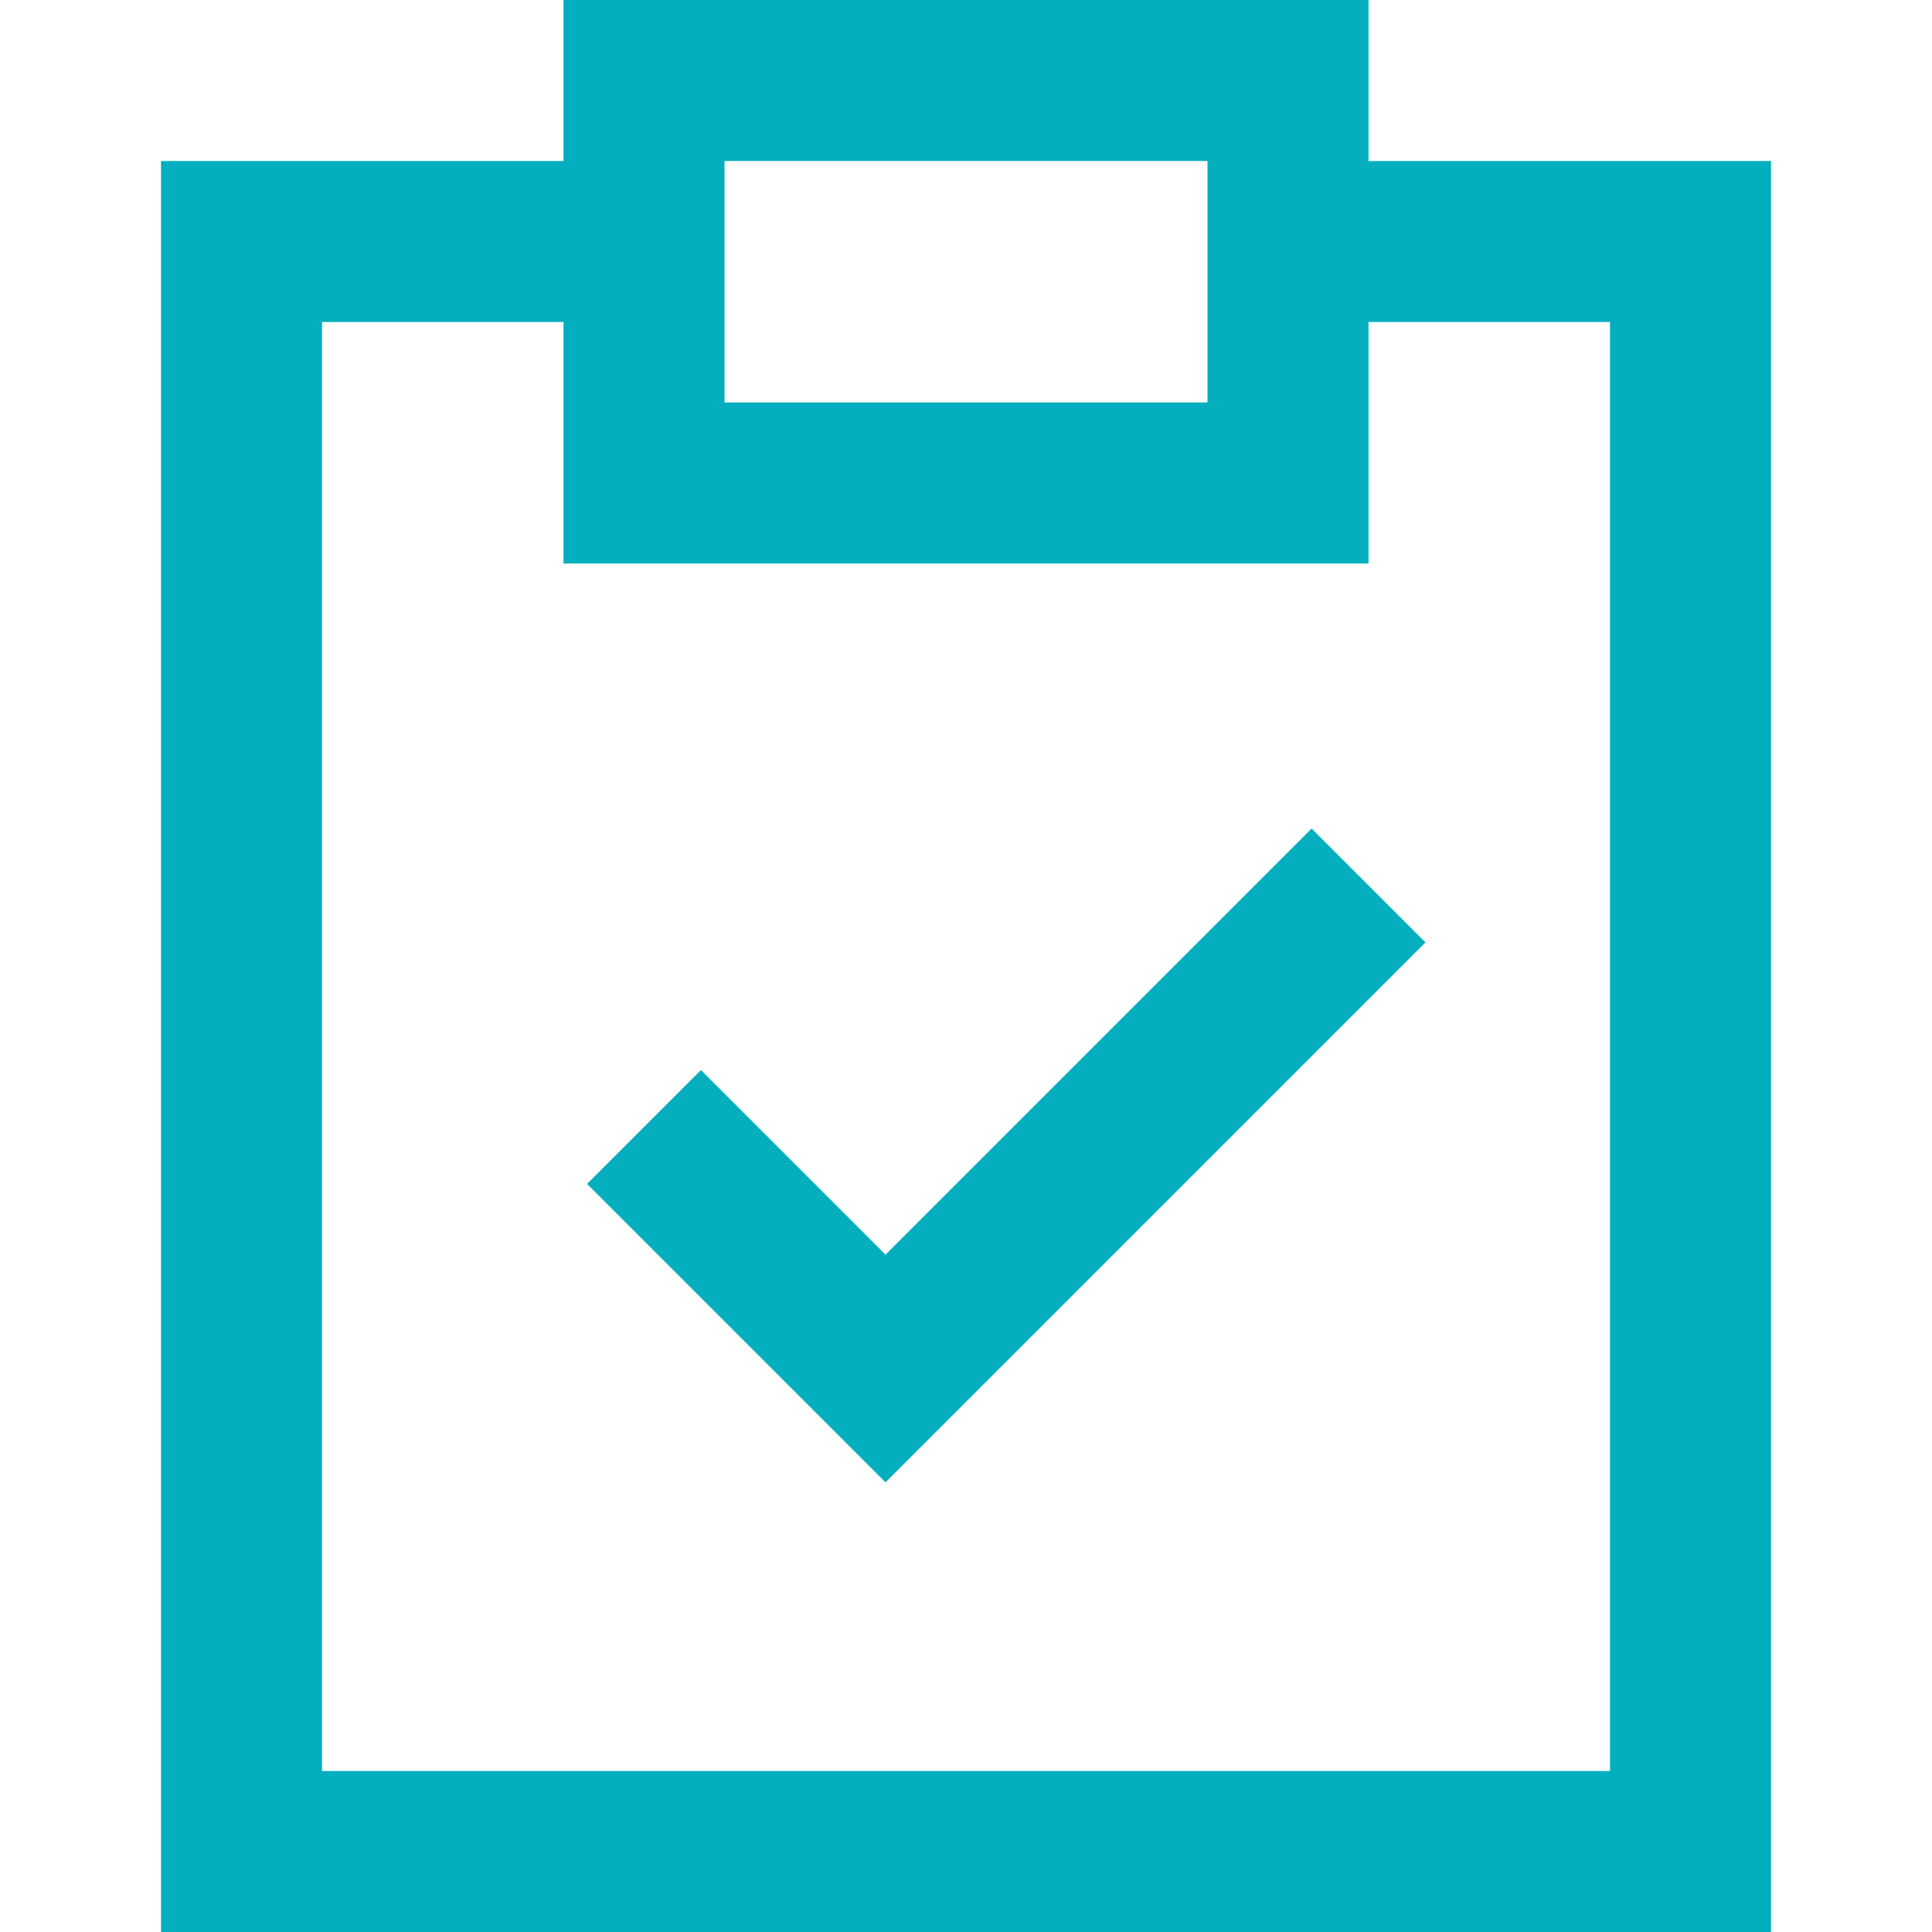
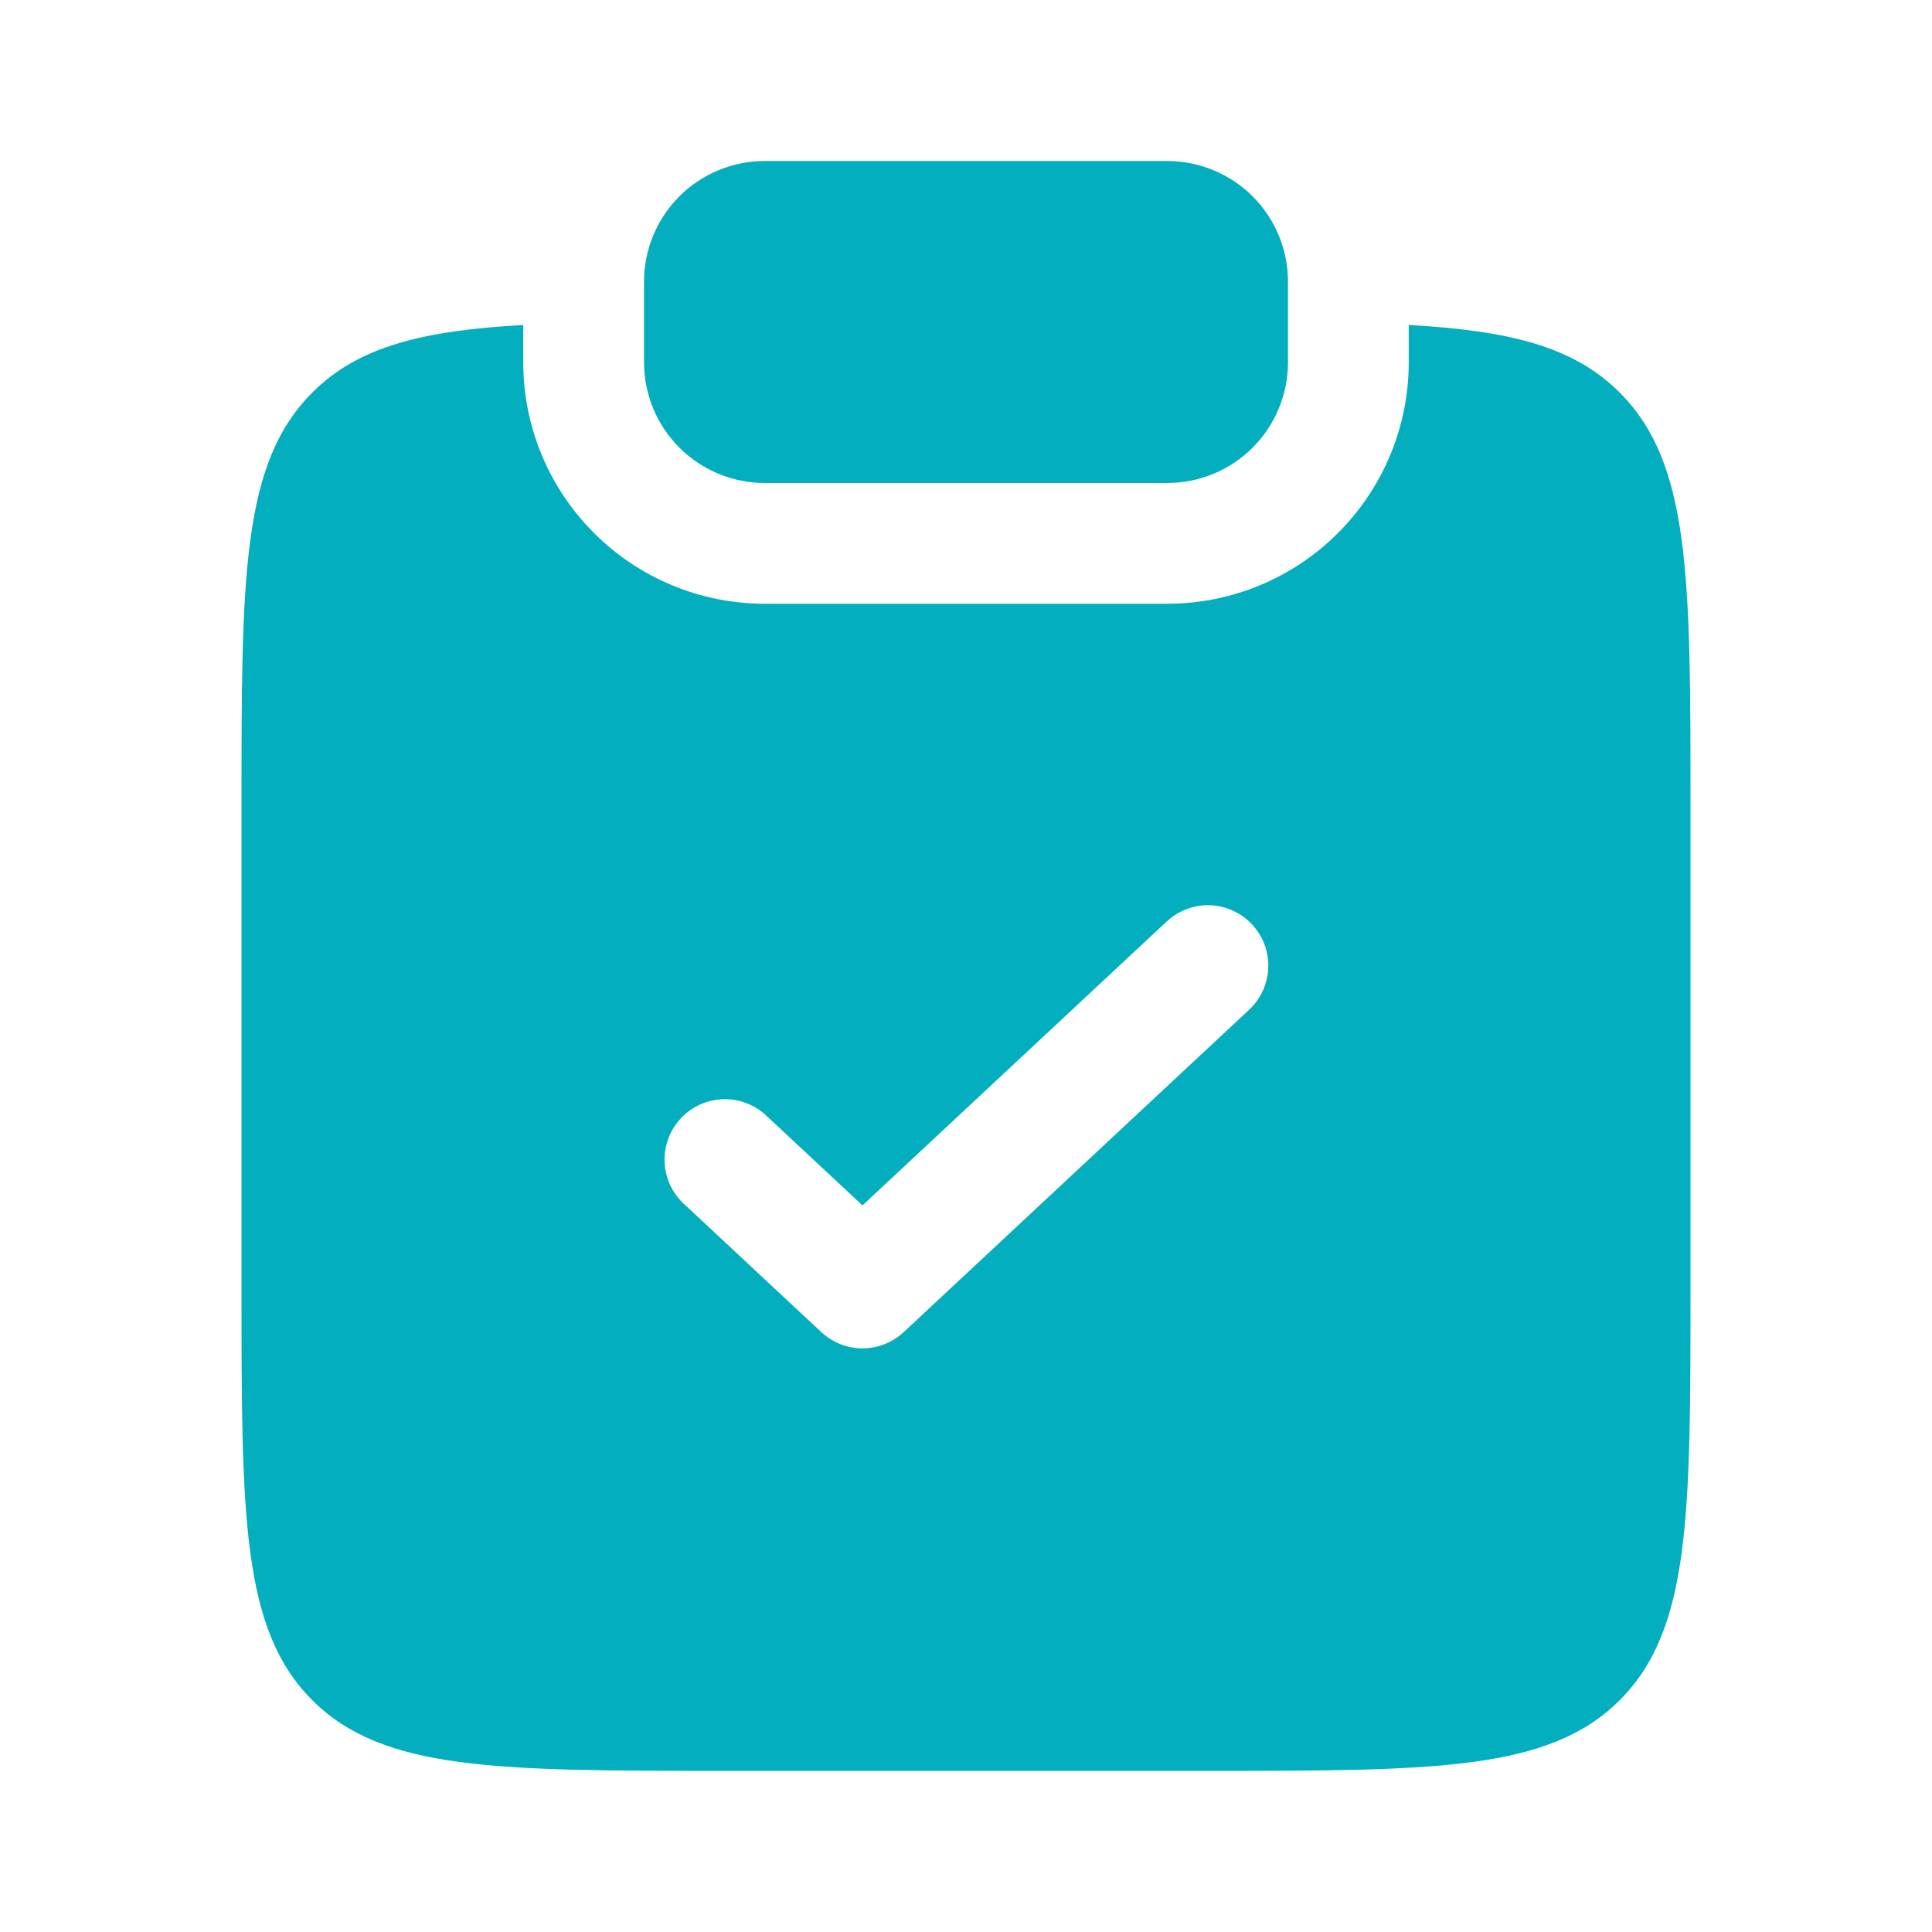
<svg xmlns="http://www.w3.org/2000/svg" width="24" height="24" viewBox="0 0 24 24" fill="none">
-   <path d="M16 3H21V23H3V3H8M8 14L11 17L17 11M8 6H16V1H8V6Z" stroke="#03AFBF" stroke-width="2" />
+   <path d="M9.5 2C9.102 2 8.721 2.158 8.439 2.439C8.158 2.721 8 3.102 8 3.5V4.5C8 4.898 8.158 5.279 8.439 5.561C8.721 5.842 9.102 6 9.5 6H14.5C14.898 6 15.279 5.842 15.561 5.561C15.842 5.279 16 4.898 16 4.5V3.5C16 3.102 15.842 2.721 15.561 2.439C15.279 2.158 14.898 2 14.5 2H9.5Z" fill="#03AFBF" />
+   <path fill-rule="evenodd" clip-rule="evenodd" d="M6.5 4.037C5.242 4.107 4.448 4.307 3.879 4.877C3 5.756 3 7.17 3 9.998V15.998C3 18.827 3 20.241 3.879 21.12C4.757 21.998 6.172 21.998 9 21.998H15C17.828 21.998 19.243 21.998 20.121 21.12C21 20.24 21 18.827 21 15.998V9.998C21 7.17 21 5.756 20.121 4.877C19.552 4.307 18.758 4.107 17.5 4.037V4.5C17.5 5.296 17.184 6.059 16.621 6.621C16.059 7.184 15.296 7.5 14.5 7.5H9.5C8.704 7.5 7.941 7.184 7.379 6.621C6.816 6.059 6.5 5.296 6.5 4.5V4.037ZM15.512 12.548C15.585 12.481 15.644 12.4 15.686 12.31C15.727 12.22 15.751 12.123 15.755 12.024C15.758 11.925 15.743 11.826 15.708 11.733C15.674 11.641 15.621 11.556 15.553 11.483C15.486 11.411 15.404 11.352 15.314 11.312C15.224 11.271 15.126 11.248 15.027 11.245C14.928 11.242 14.829 11.259 14.737 11.295C14.644 11.33 14.56 11.384 14.488 11.452L10.714 14.974L9.512 13.852C9.366 13.718 9.174 13.648 8.976 13.655C8.779 13.663 8.592 13.748 8.457 13.893C8.322 14.037 8.25 14.229 8.256 14.427C8.261 14.624 8.345 14.812 8.488 14.948L10.203 16.548C10.342 16.677 10.525 16.75 10.714 16.75C10.904 16.75 11.087 16.677 11.226 16.548L15.512 12.548Z" fill="#03AFBF" />
</svg>
